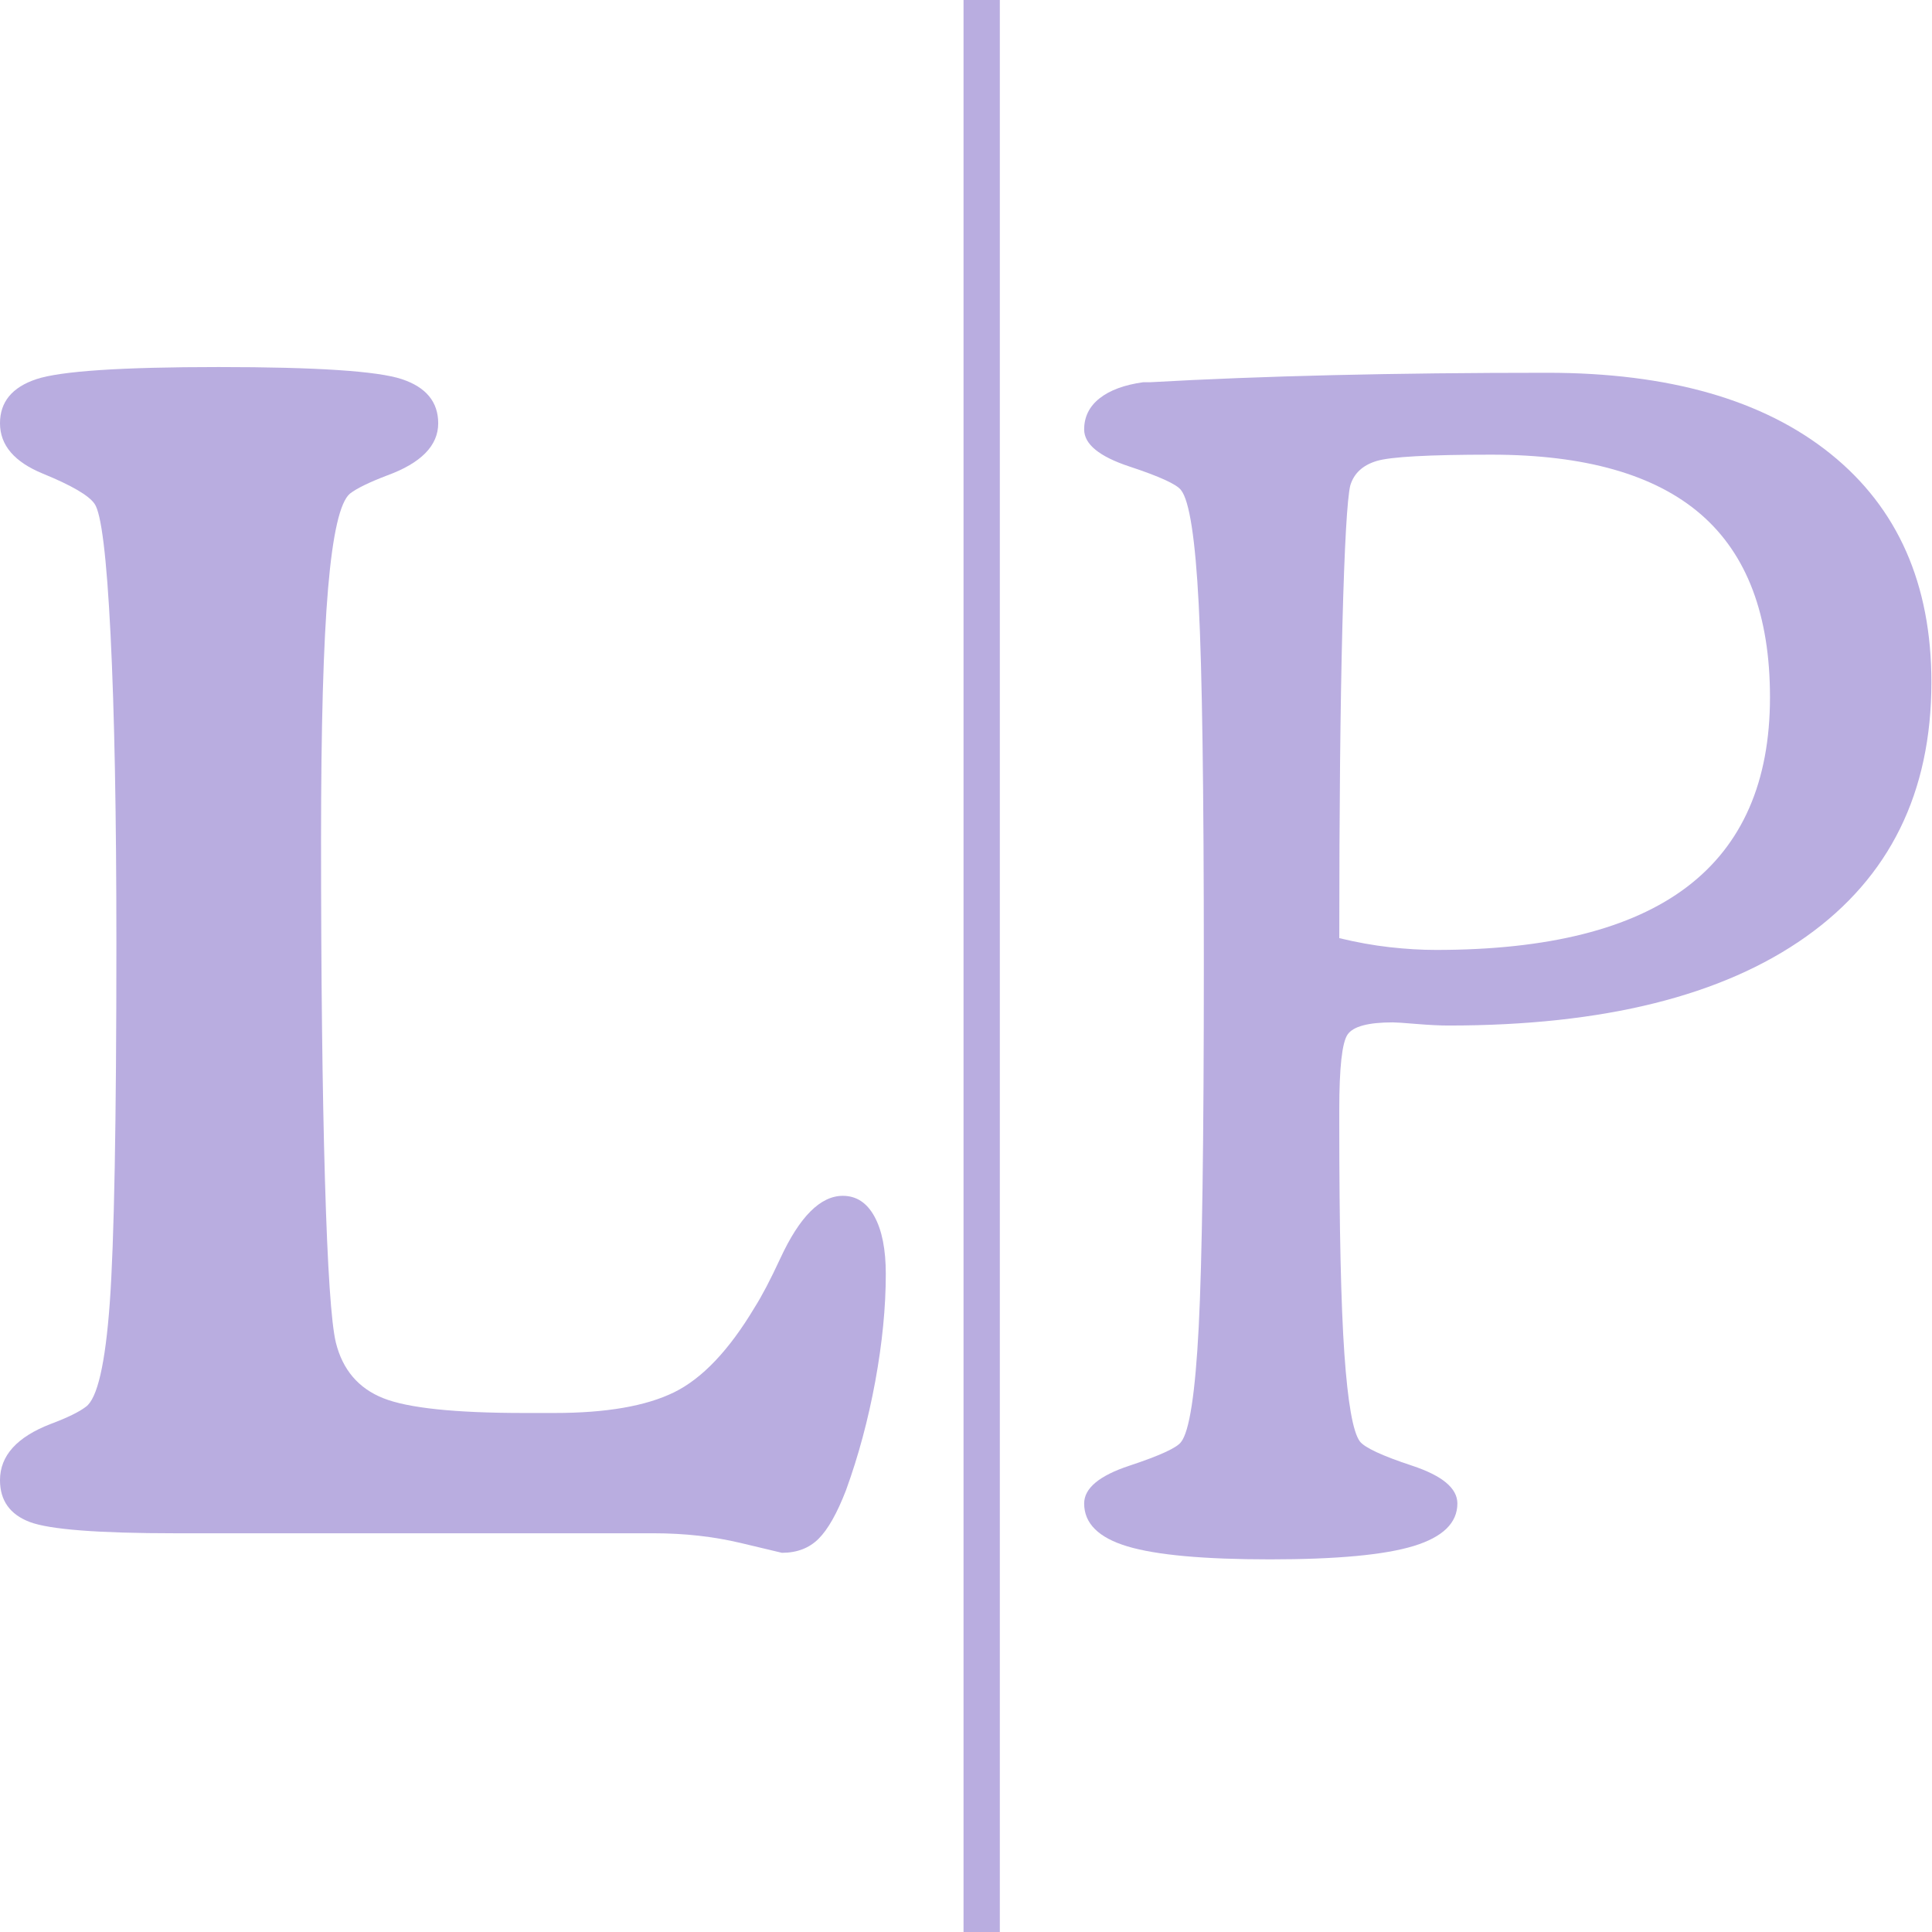
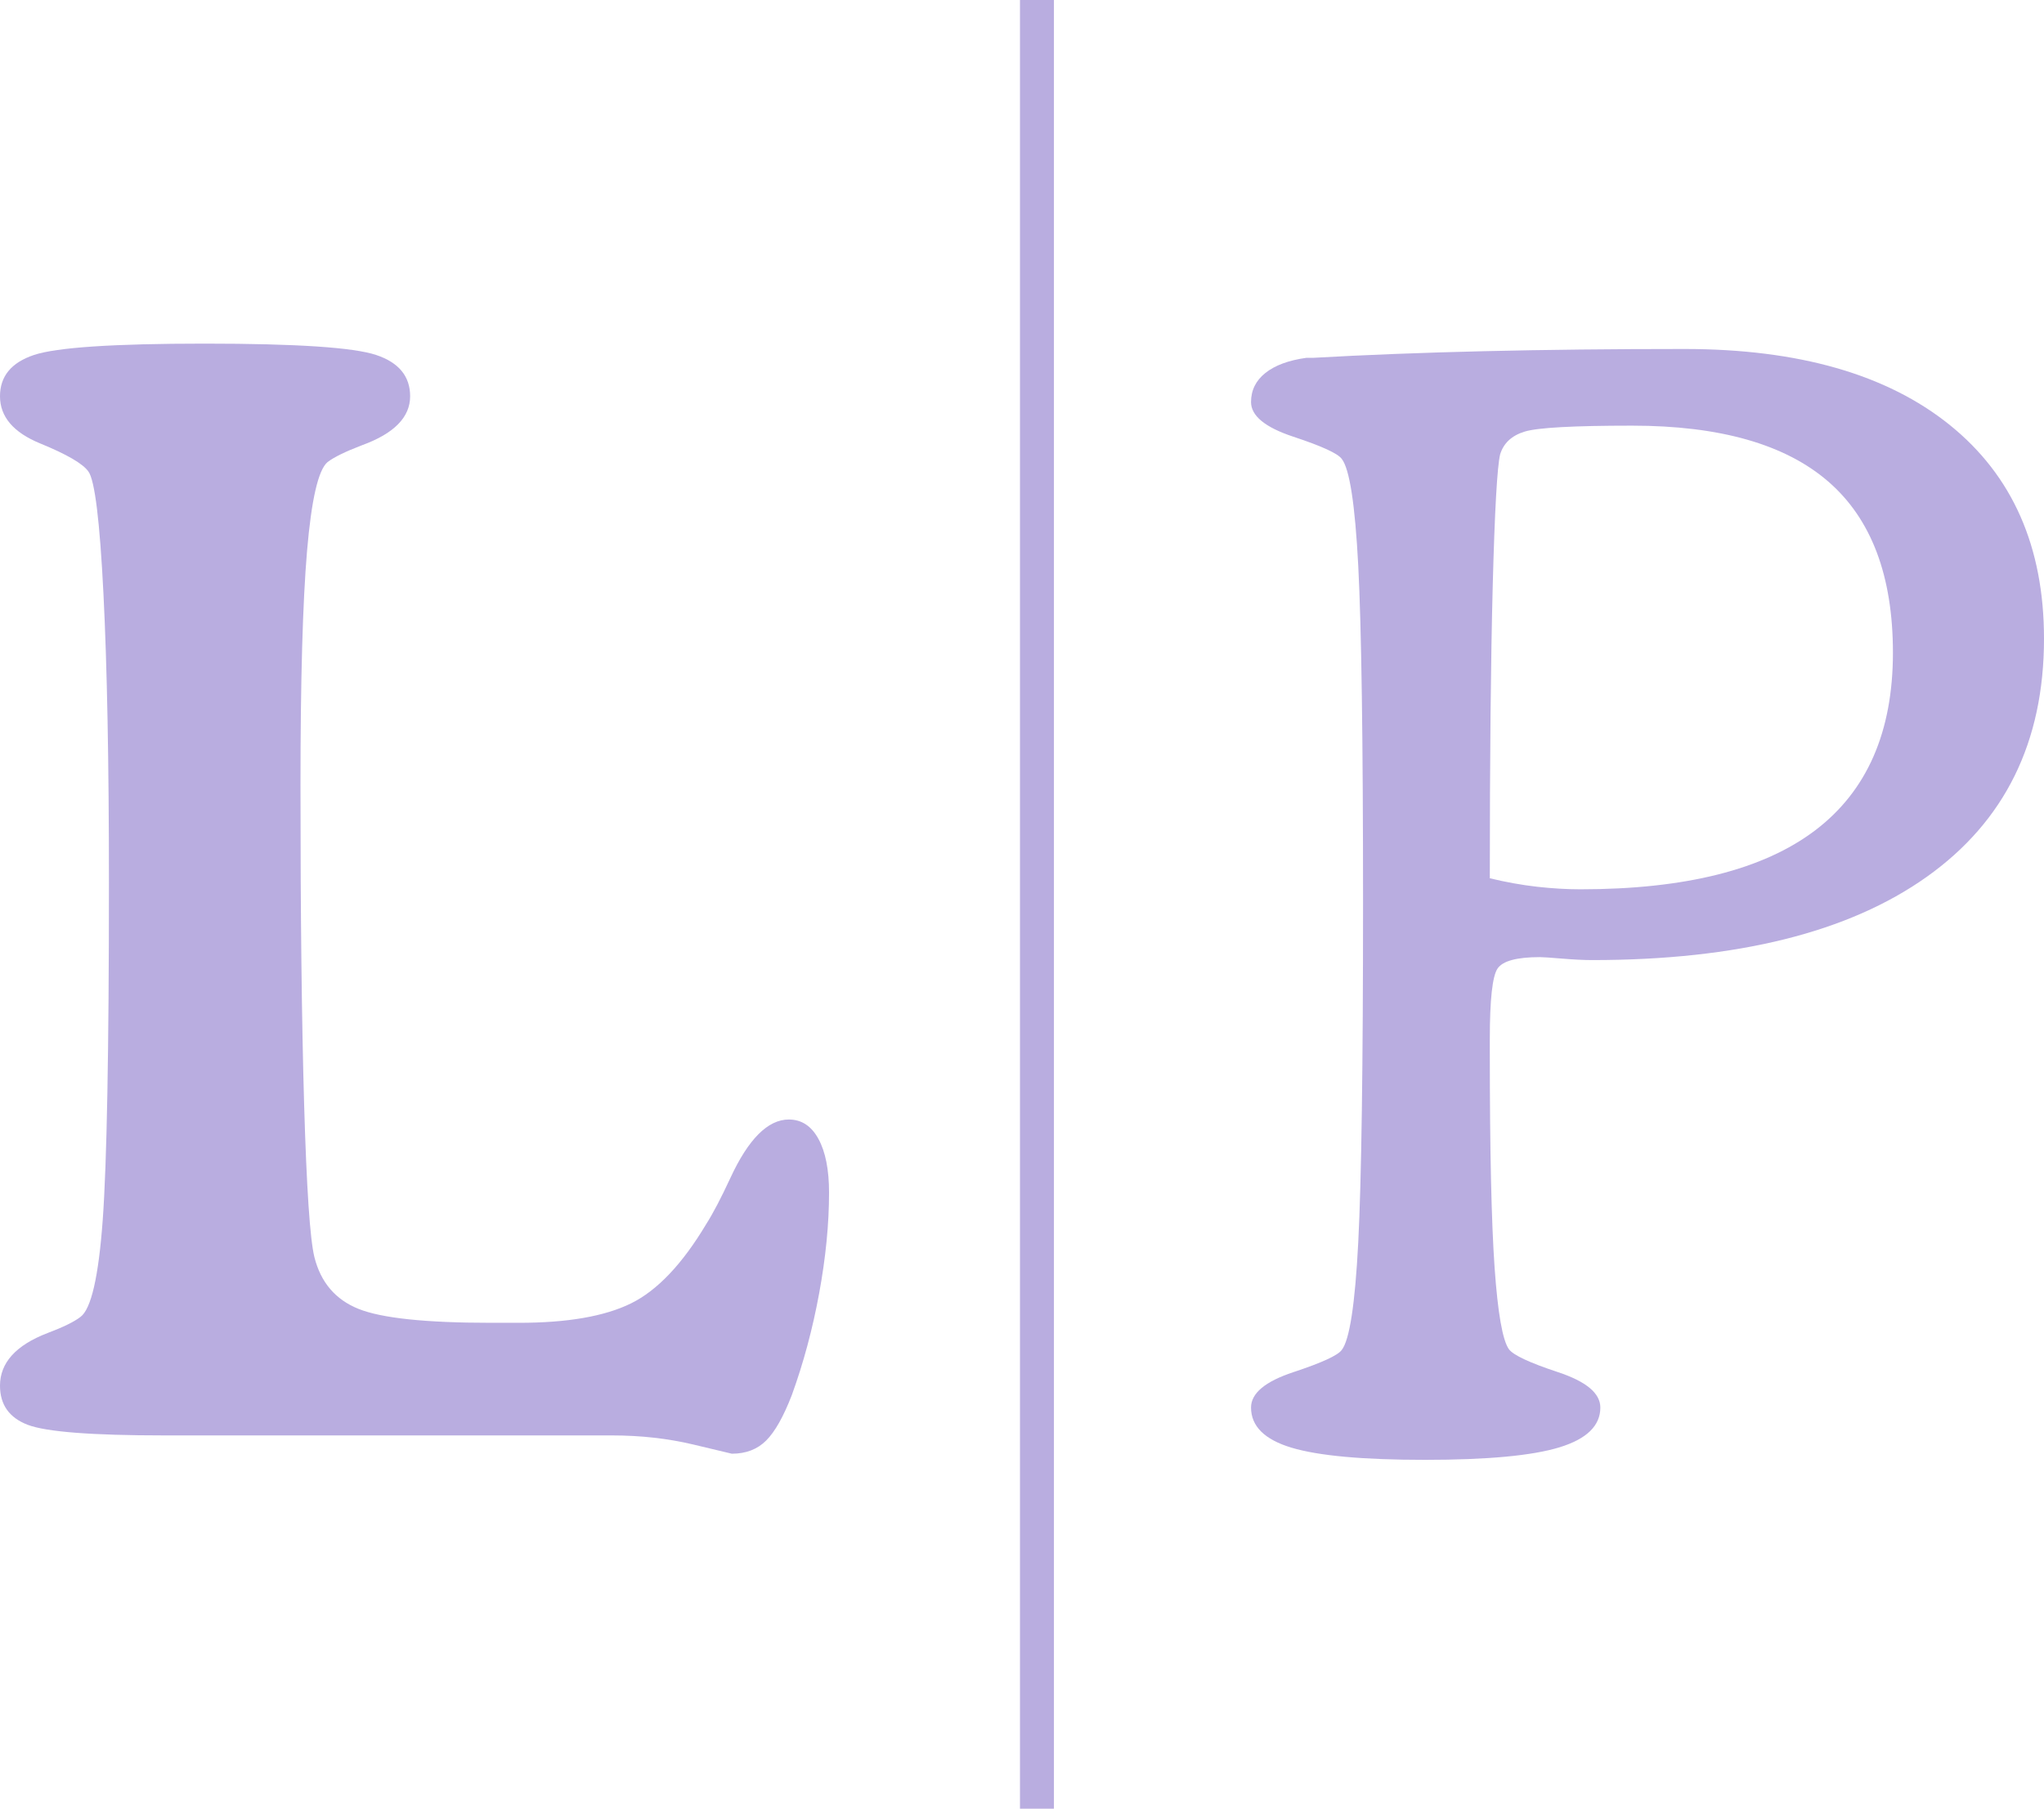
- <svg xmlns="http://www.w3.org/2000/svg" viewBox="38.208 104.082 1376.792 1377.22">
+ <svg xmlns="http://www.w3.org/2000/svg" viewBox="-51.792 104.083 1556.792 1377.219">
  <defs>
    <g />
    <clipPath id="6c196e3d60">
      <rect x="0" width="299" y="0" height="1395" />
    </clipPath>
  </defs>
  <g fill="#b9ade0" fill-opacity="1">
-     <g transform="translate(0.348773, 1197.073)">
+     <g transform="translate(-89.65123, 1197.073)">
      <g>
        <path d="M 433.203 -85.75 C 469.953 -85.75 498.348 -90.664 518.391 -100.5 C 538.441 -110.344 557.562 -130.484 575.75 -160.922 C 580.945 -169.086 587.07 -180.781 594.125 -196 C 607.863 -225.695 622.711 -240.547 638.672 -240.547 C 648.328 -240.547 655.844 -235.625 661.219 -225.781 C 666.602 -215.945 669.297 -202.305 669.297 -184.859 C 669.297 -161.109 666.789 -135.586 661.781 -108.297 C 656.77 -81.016 649.812 -55.125 640.906 -30.625 C 634.594 -14.289 628.094 -2.785 621.406 3.891 C 614.727 10.578 606.008 13.922 595.25 13.922 C 595.25 13.922 585.504 11.598 566.016 6.953 C 546.523 2.316 525.828 0 503.922 0 L 163.156 0 C 107.844 0 73.129 -2.688 59.016 -8.062 C 44.91 -13.445 37.859 -23.379 37.859 -37.859 C 37.859 -55.305 49.926 -68.672 74.062 -77.953 C 85.938 -82.41 94.285 -86.492 99.109 -90.203 C 107.273 -96.141 112.938 -120.734 116.094 -163.984 C 119.25 -207.234 120.828 -292.891 120.828 -420.953 C 120.828 -512.273 119.438 -585.594 116.656 -640.906 C 113.875 -696.219 110.066 -727.211 105.234 -733.891 C 101.148 -739.828 88.898 -746.973 68.484 -755.328 C 48.066 -763.68 37.859 -775.656 37.859 -791.25 C 37.859 -806.469 46.488 -816.953 63.75 -822.703 C 81.02 -828.461 124.363 -831.344 193.781 -831.344 C 263.562 -831.344 307.082 -828.461 324.344 -822.703 C 341.602 -816.953 350.234 -806.469 350.234 -791.25 C 350.234 -775.281 337.984 -762.844 313.484 -753.938 C 300.867 -749.113 292.148 -744.844 287.328 -741.125 C 280.266 -735.188 275.062 -712.633 271.719 -673.469 C 268.383 -634.312 266.719 -574.828 266.719 -495.016 C 266.719 -396.641 267.645 -315.617 269.5 -251.953 C 271.352 -188.297 273.953 -149.598 277.297 -135.859 C 282.117 -116.555 293.348 -103.379 310.984 -96.328 C 328.617 -89.273 362.125 -85.75 411.5 -85.75 Z M 433.203 -85.75 " />
      </g>
    </g>
  </g>
  <g fill="#b9ade0" fill-opacity="1">
-     <g transform="translate(776.8126, 1211.19)">
+     <g transform="translate(866.8126, 1211.19)">
      <g>
        <path d="M 216.094 -438.359 C 228.445 -435.367 240.422 -433.219 252.016 -431.906 C 263.617 -430.602 274.66 -429.953 285.141 -429.953 C 364.836 -429.953 424.426 -444.914 463.906 -474.844 C 503.383 -504.781 523.125 -549.875 523.125 -610.125 C 523.125 -668.488 506.75 -711.891 474 -740.328 C 441.258 -768.773 391.398 -783 324.422 -783 C 279.891 -783 252.664 -781.5 242.75 -778.5 C 232.832 -775.508 226.566 -769.711 223.953 -761.109 C 221.703 -751.754 219.828 -718.539 218.328 -661.469 C 216.836 -604.406 216.094 -530.035 216.094 -438.359 Z M 638.188 -620.781 C 638.188 -542.195 608.438 -481.766 548.938 -439.484 C 489.438 -397.203 404.492 -376.062 294.109 -376.062 C 287.754 -376.062 280.082 -376.438 271.094 -377.188 C 262.113 -377.938 256.504 -378.312 254.266 -378.312 C 236.672 -378.312 225.91 -375.41 221.984 -369.609 C 218.055 -363.805 216.094 -345.938 216.094 -316 L 216.094 -305.906 C 216.094 -231.438 217.305 -176.801 219.734 -142 C 222.172 -107.207 225.82 -86.441 230.688 -79.703 C 234.051 -75.211 246.488 -69.41 268 -62.297 C 289.52 -55.191 300.281 -46.211 300.281 -35.359 C 300.281 -21.516 289.895 -11.41 269.125 -5.047 C 248.363 1.305 214.223 4.484 166.703 4.484 C 119.555 4.484 85.691 1.398 65.109 -4.766 C 44.523 -10.941 34.234 -21.141 34.234 -35.359 C 34.234 -46.211 44.988 -55.191 66.5 -62.297 C 88.02 -69.41 100.281 -75.023 103.281 -79.141 C 109.258 -86.629 113.461 -113.945 115.891 -161.094 C 118.328 -208.238 119.547 -294.488 119.547 -419.844 C 119.547 -544.07 118.328 -629.57 115.891 -676.344 C 113.461 -723.125 109.258 -750.254 103.281 -757.734 C 100.281 -761.848 88.02 -767.457 66.5 -774.562 C 44.988 -781.676 34.234 -790.473 34.234 -800.953 C 34.234 -809.93 37.879 -817.32 45.172 -823.125 C 52.473 -828.926 62.859 -832.766 76.328 -834.641 C 76.328 -834.641 78.016 -834.641 81.391 -834.641 C 160.711 -839.129 255.008 -841.375 364.281 -841.375 C 451.094 -841.375 518.445 -822.102 566.344 -783.562 C 614.238 -745.02 638.188 -690.758 638.188 -620.781 Z M 638.188 -620.781 " />
      </g>
    </g>
  </g>
  <g transform="matrix(1, 0, 0, 1, 589, 95)">
    <g clip-path="url(#6c196e3d60)">
      <g fill="#b9ade0" fill-opacity="1">
        <g transform="translate(0.0341588, 1116.474)">
          <g>
            <path d="M 161.891 -1107.391 L 161.891 269.828 L 136.031 269.828 L 136.031 -1107.391 Z M 161.891 -1107.391 " />
          </g>
        </g>
      </g>
    </g>
  </g>
</svg>
